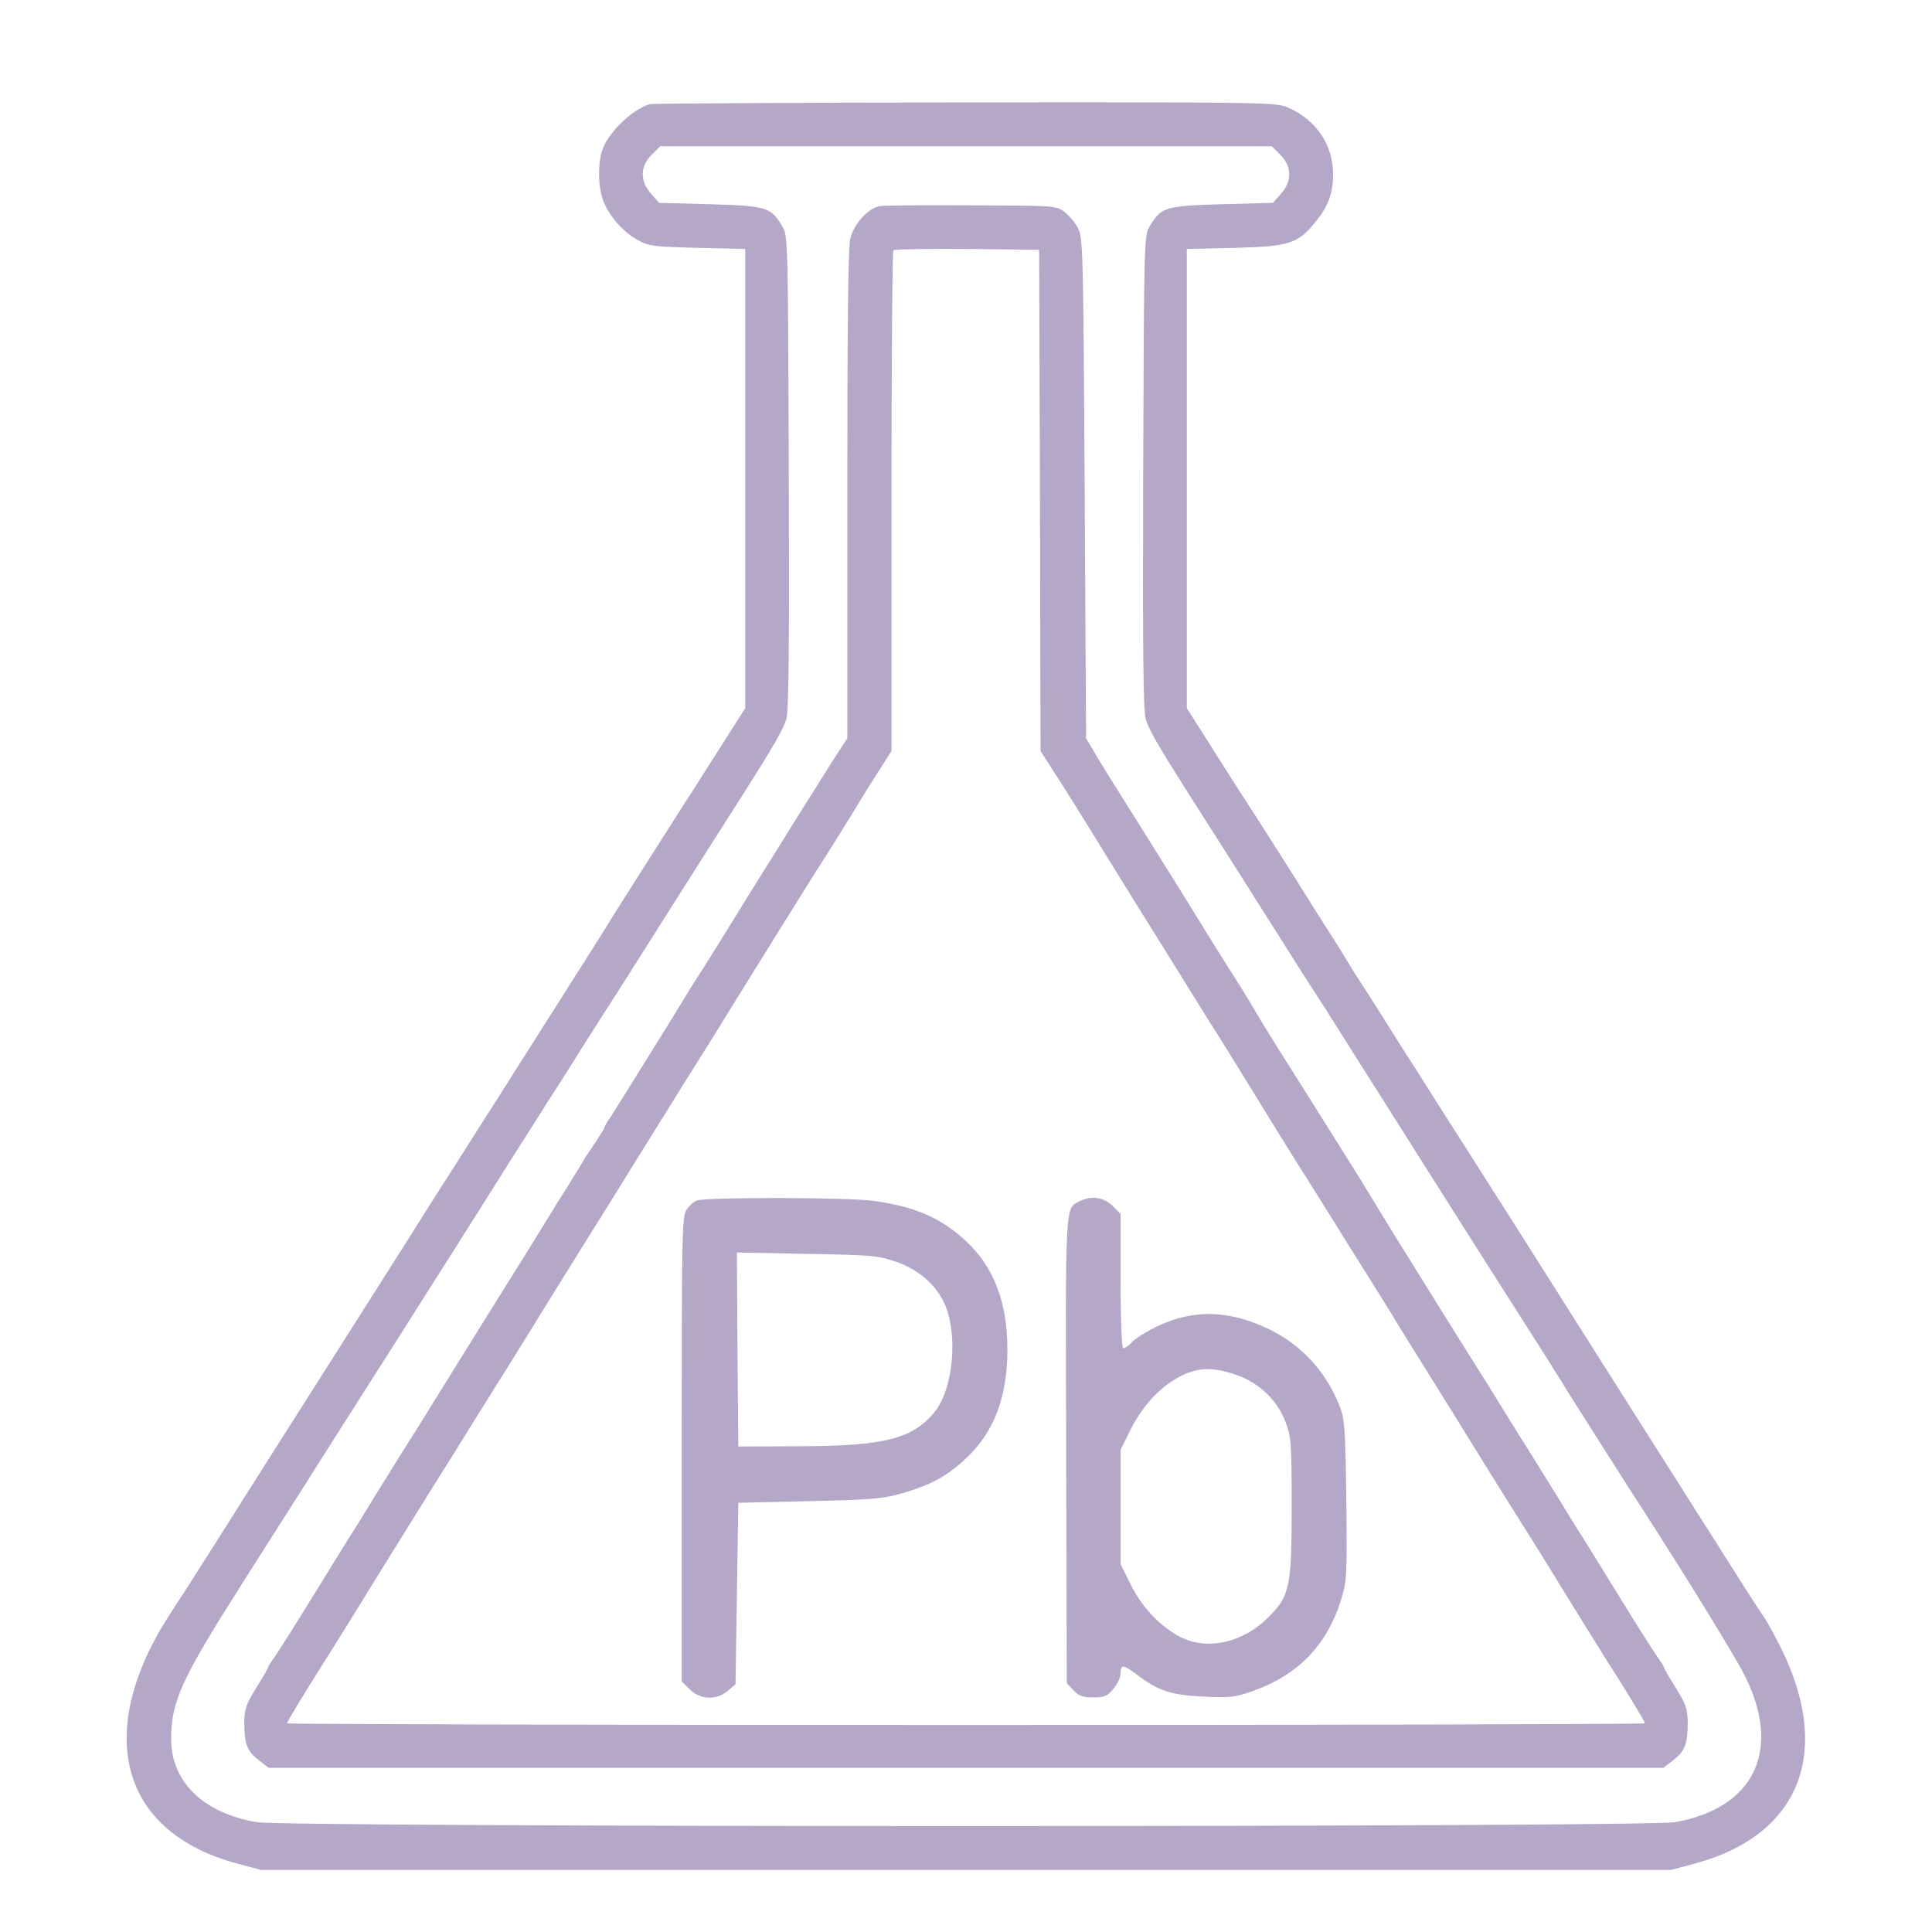
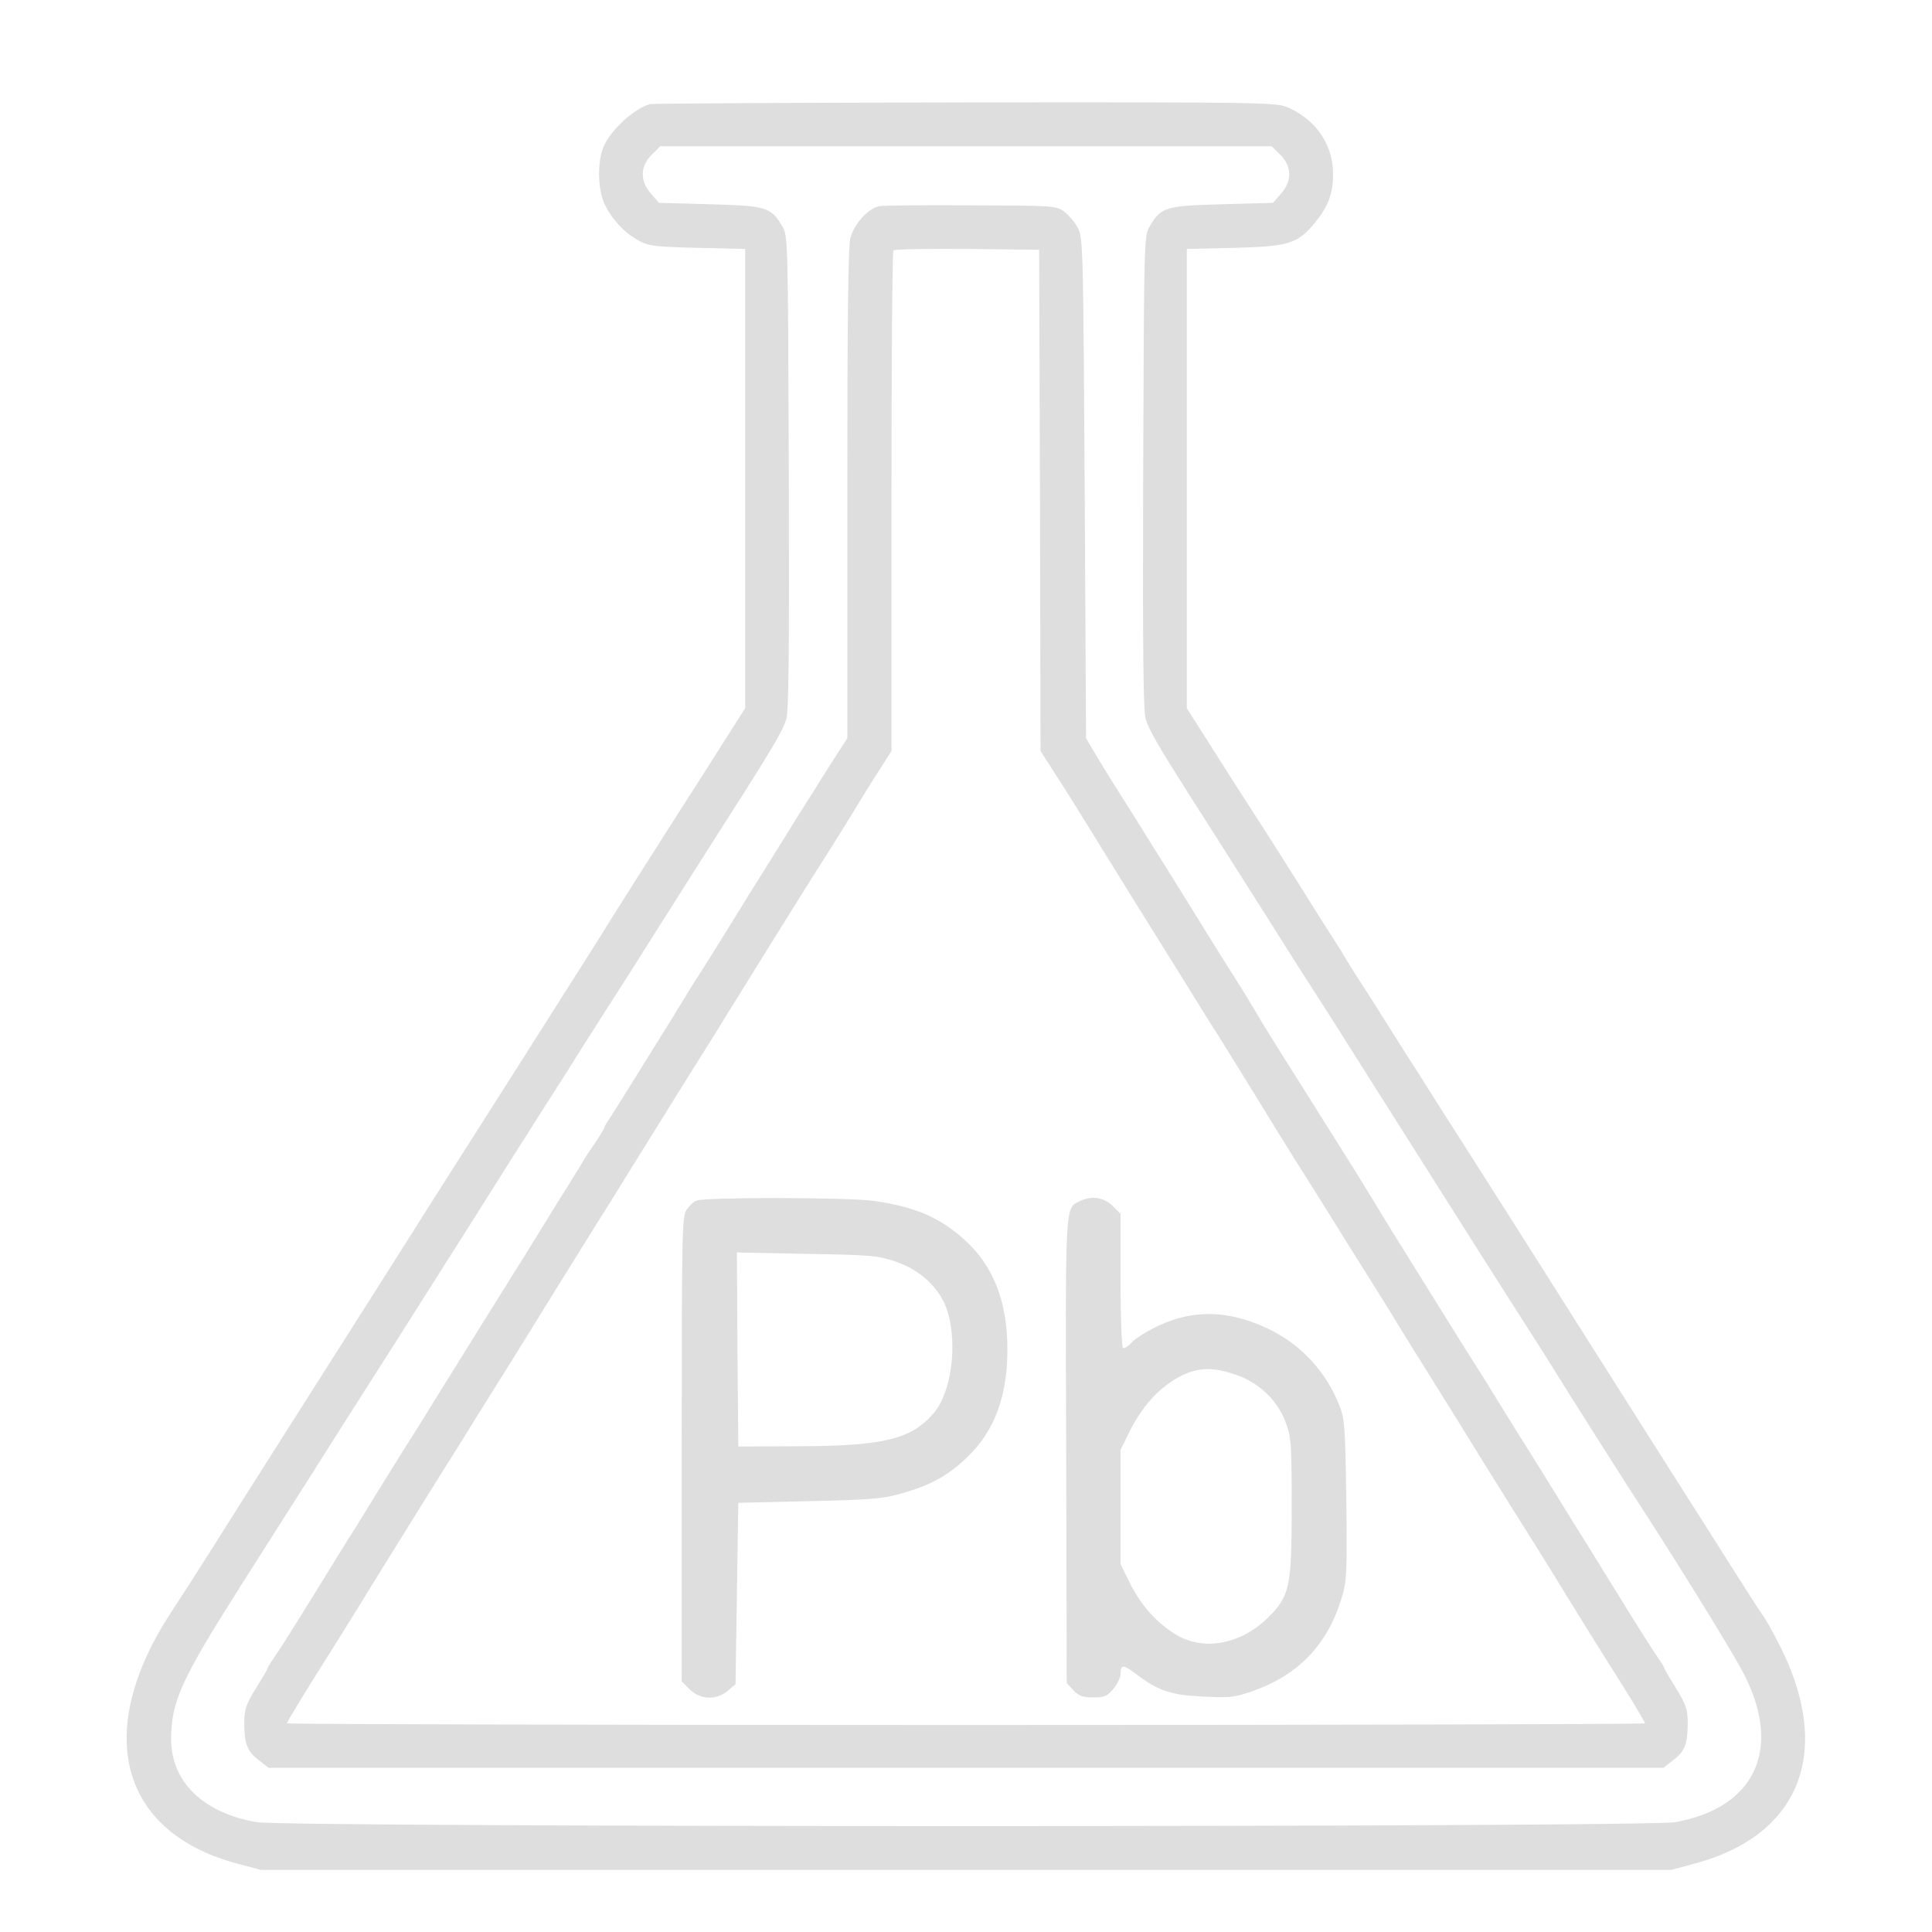
<svg xmlns="http://www.w3.org/2000/svg" version="1.0" width="700pt" height="700pt" viewBox="0 0 700 700" preserveAspectRatio="xMidYMid meet">
-   <g transform="translate(0,700) scale(0.1,-0.1)" fill="#b5a7c7" stroke="none">
+   <g transform="translate(0,700) scale(0.1,-0.1)" fill="#dedede" stroke="none">
    <path d="M2356 6623 c-58 -15 -145 -95 -170 -157 -22 -52 -20 -151 3 -202 25 -55 73 -108 124 -135 38 -21 58 -23 215 -27 l172 -4 0 -832 0 -832 -44 -69 c-25 -39 -64 -101 -89 -140 -24 -38 -73 -115 -108 -169 -84 -132 -241 -378 -279 -441 -17 -27 -59 -94 -93 -147 -34 -54 -143 -225 -241 -380 -99 -156 -203 -319 -231 -363 -28 -44 -80 -125 -114 -180 -75 -118 -189 -299 -441 -695 -102 -160 -232 -366 -290 -458 -58 -92 -125 -196 -149 -232 -285 -434 -188 -800 242 -913 l82 -22 2555 0 2555 0 82 22 c394 104 510 419 300 813 -21 41 -45 82 -52 90 -6 8 -79 121 -160 250 -82 129 -172 271 -200 315 -48 76 -143 225 -370 584 -116 184 -190 300 -260 410 -27 43 -102 160 -165 259 -63 100 -132 208 -152 239 -20 32 -51 81 -68 108 -17 28 -49 77 -70 110 -22 33 -49 76 -60 95 -11 19 -37 61 -58 93 -20 31 -77 121 -126 200 -50 78 -117 185 -151 237 -34 52 -83 129 -109 170 -26 41 -67 106 -92 145 l-44 69 0 832 0 832 173 4 c197 5 229 15 292 92 48 59 65 105 65 175 0 105 -60 195 -160 240 -44 20 -59 21 -1170 20 -619 -1 -1134 -4 -1144 -6z m2283 -184 c42 -42 43 -95 2 -141 l-29 -33 -185 -5 c-206 -6 -220 -10 -262 -81 -20 -33 -20 -55 -23 -889 -2 -629 0 -866 9 -895 11 -38 44 -95 158 -275 26 -41 86 -134 132 -207 46 -73 122 -192 168 -265 88 -140 95 -151 186 -292 31 -49 110 -173 174 -275 252 -399 507 -801 581 -916 42 -66 89 -140 104 -165 15 -25 44 -71 64 -102 20 -32 70 -111 111 -175 41 -65 99 -156 130 -203 156 -242 329 -524 362 -590 136 -270 37 -480 -251 -532 -109 -19 -5027 -19 -5140 0 -194 33 -310 147 -310 301 1 138 35 213 259 566 84 132 164 258 178 280 14 22 90 141 168 265 199 312 303 476 340 535 116 182 212 335 290 459 50 78 113 178 141 222 28 43 75 117 104 164 47 74 87 137 185 290 12 19 60 95 106 168 46 73 122 192 168 265 46 73 106 166 132 207 114 180 147 237 158 275 9 29 11 266 9 895 -3 834 -3 856 -23 889 -42 71 -56 75 -262 81 l-185 5 -29 33 c-41 46 -40 99 2 141 l31 31 1108 0 1108 0 31 -31z" />
    <path d="M3187 6253 c-41 -7 -92 -63 -106 -116 -8 -33 -11 -298 -11 -929 l0 -883 -43 -66 c-23 -36 -46 -73 -52 -82 -5 -9 -32 -52 -59 -94 -27 -43 -67 -107 -89 -143 -22 -36 -55 -87 -72 -115 -17 -27 -63 -101 -101 -163 -38 -62 -86 -138 -106 -170 -20 -31 -51 -79 -67 -107 -17 -27 -37 -59 -43 -70 -7 -11 -57 -92 -112 -180 -54 -88 -107 -172 -117 -187 -11 -15 -19 -30 -19 -33 0 -4 -15 -27 -32 -53 -18 -26 -38 -56 -44 -67 -6 -11 -30 -49 -52 -85 -23 -36 -56 -89 -74 -119 -66 -107 -95 -154 -232 -373 -49 -79 -129 -208 -179 -288 -49 -80 -104 -167 -122 -195 -17 -27 -58 -93 -90 -145 -32 -52 -68 -111 -80 -130 -13 -19 -64 -102 -115 -185 -111 -180 -156 -251 -181 -287 -11 -15 -19 -29 -19 -32 0 -3 -19 -35 -42 -72 -36 -58 -42 -75 -43 -123 0 -79 10 -106 52 -138 l36 -28 2527 0 2527 0 36 28 c42 32 52 59 52 138 -1 48 -7 65 -43 123 -23 37 -42 69 -42 72 0 3 -8 17 -19 32 -25 36 -70 107 -181 287 -51 83 -102 166 -115 185 -12 19 -48 78 -80 130 -32 52 -73 118 -90 145 -18 28 -63 100 -100 160 -37 61 -78 126 -90 145 -28 43 -240 384 -294 471 -9 15 -32 52 -51 83 -19 32 -44 72 -55 90 -22 37 -57 93 -237 379 -66 104 -129 205 -141 225 -48 82 -90 150 -125 204 -20 32 -68 108 -106 170 -38 62 -84 136 -101 163 -17 28 -50 79 -72 115 -35 56 -101 162 -153 244 -8 13 -31 50 -50 82 l-35 59 -5 905 c-5 859 -6 907 -24 943 -10 20 -33 47 -50 60 -30 22 -38 22 -336 23 -168 1 -318 0 -333 -3z m581 -1066 l2 -908 43 -67 c41 -63 100 -157 192 -307 22 -36 69 -111 104 -168 35 -56 104 -167 154 -247 49 -80 104 -167 121 -195 18 -27 77 -122 131 -210 54 -88 108 -176 120 -195 12 -19 39 -62 59 -95 21 -33 58 -91 82 -130 24 -38 59 -94 77 -123 17 -29 47 -75 64 -103 18 -28 69 -110 114 -182 44 -73 116 -188 159 -257 43 -69 127 -204 186 -300 60 -96 140 -225 179 -286 38 -61 82 -131 96 -155 39 -64 147 -238 173 -279 61 -94 136 -218 136 -224 0 -3 -1107 -6 -2460 -6 -1353 0 -2460 3 -2460 6 0 6 59 103 145 239 30 47 71 113 191 308 50 81 231 372 283 454 14 23 45 72 68 110 24 37 58 93 77 123 47 74 83 133 211 340 60 96 123 198 140 225 18 28 81 129 140 225 60 96 147 237 194 312 47 75 109 173 136 218 28 45 86 139 129 208 44 70 101 163 129 207 27 44 60 96 72 115 39 60 147 234 164 263 9 15 37 61 64 102 l47 74 0 904 c0 497 3 907 7 910 4 4 124 6 267 5 l261 -3 3 -908z" />
    <path d="M2524 2650 c-11 -4 -28 -20 -37 -34 -16 -23 -17 -96 -17 -866 l0 -842 29 -29 c39 -38 97 -40 138 -5 l28 24 5 329 5 328 255 6 c222 5 265 8 333 27 110 31 172 65 243 134 97 93 144 219 144 388 0 171 -49 300 -151 394 -91 84 -183 124 -334 145 -90 13 -610 14 -641 1z m721 -221 c92 -31 162 -98 188 -180 37 -122 14 -294 -50 -369 -80 -94 -182 -119 -483 -120 l-225 -1 -3 351 -2 352 252 -5 c233 -4 259 -6 323 -28z" />
    <path d="M3910 2647 c-51 -26 -50 -2 -47 -904 l2 -841 24 -26 c20 -21 34 -26 72 -26 40 0 51 4 73 31 14 17 26 41 26 53 0 36 9 36 56 1 79 -61 128 -77 244 -82 94 -5 113 -3 176 19 167 58 273 168 324 335 20 67 21 86 18 360 -4 268 -6 292 -26 343 -50 124 -141 221 -260 277 -141 66 -267 69 -394 10 -40 -19 -84 -46 -97 -60 -13 -15 -28 -24 -32 -21 -5 3 -9 113 -9 245 l0 241 -29 29 c-33 32 -77 38 -121 16z m568 -628 c83 -28 151 -93 180 -172 20 -53 22 -76 22 -307 0 -293 -7 -323 -87 -402 -97 -95 -229 -120 -328 -63 -71 42 -129 105 -170 187 l-35 71 0 207 0 207 35 71 c45 88 104 153 175 192 67 36 121 39 208 9z" />
  </g>
</svg>
